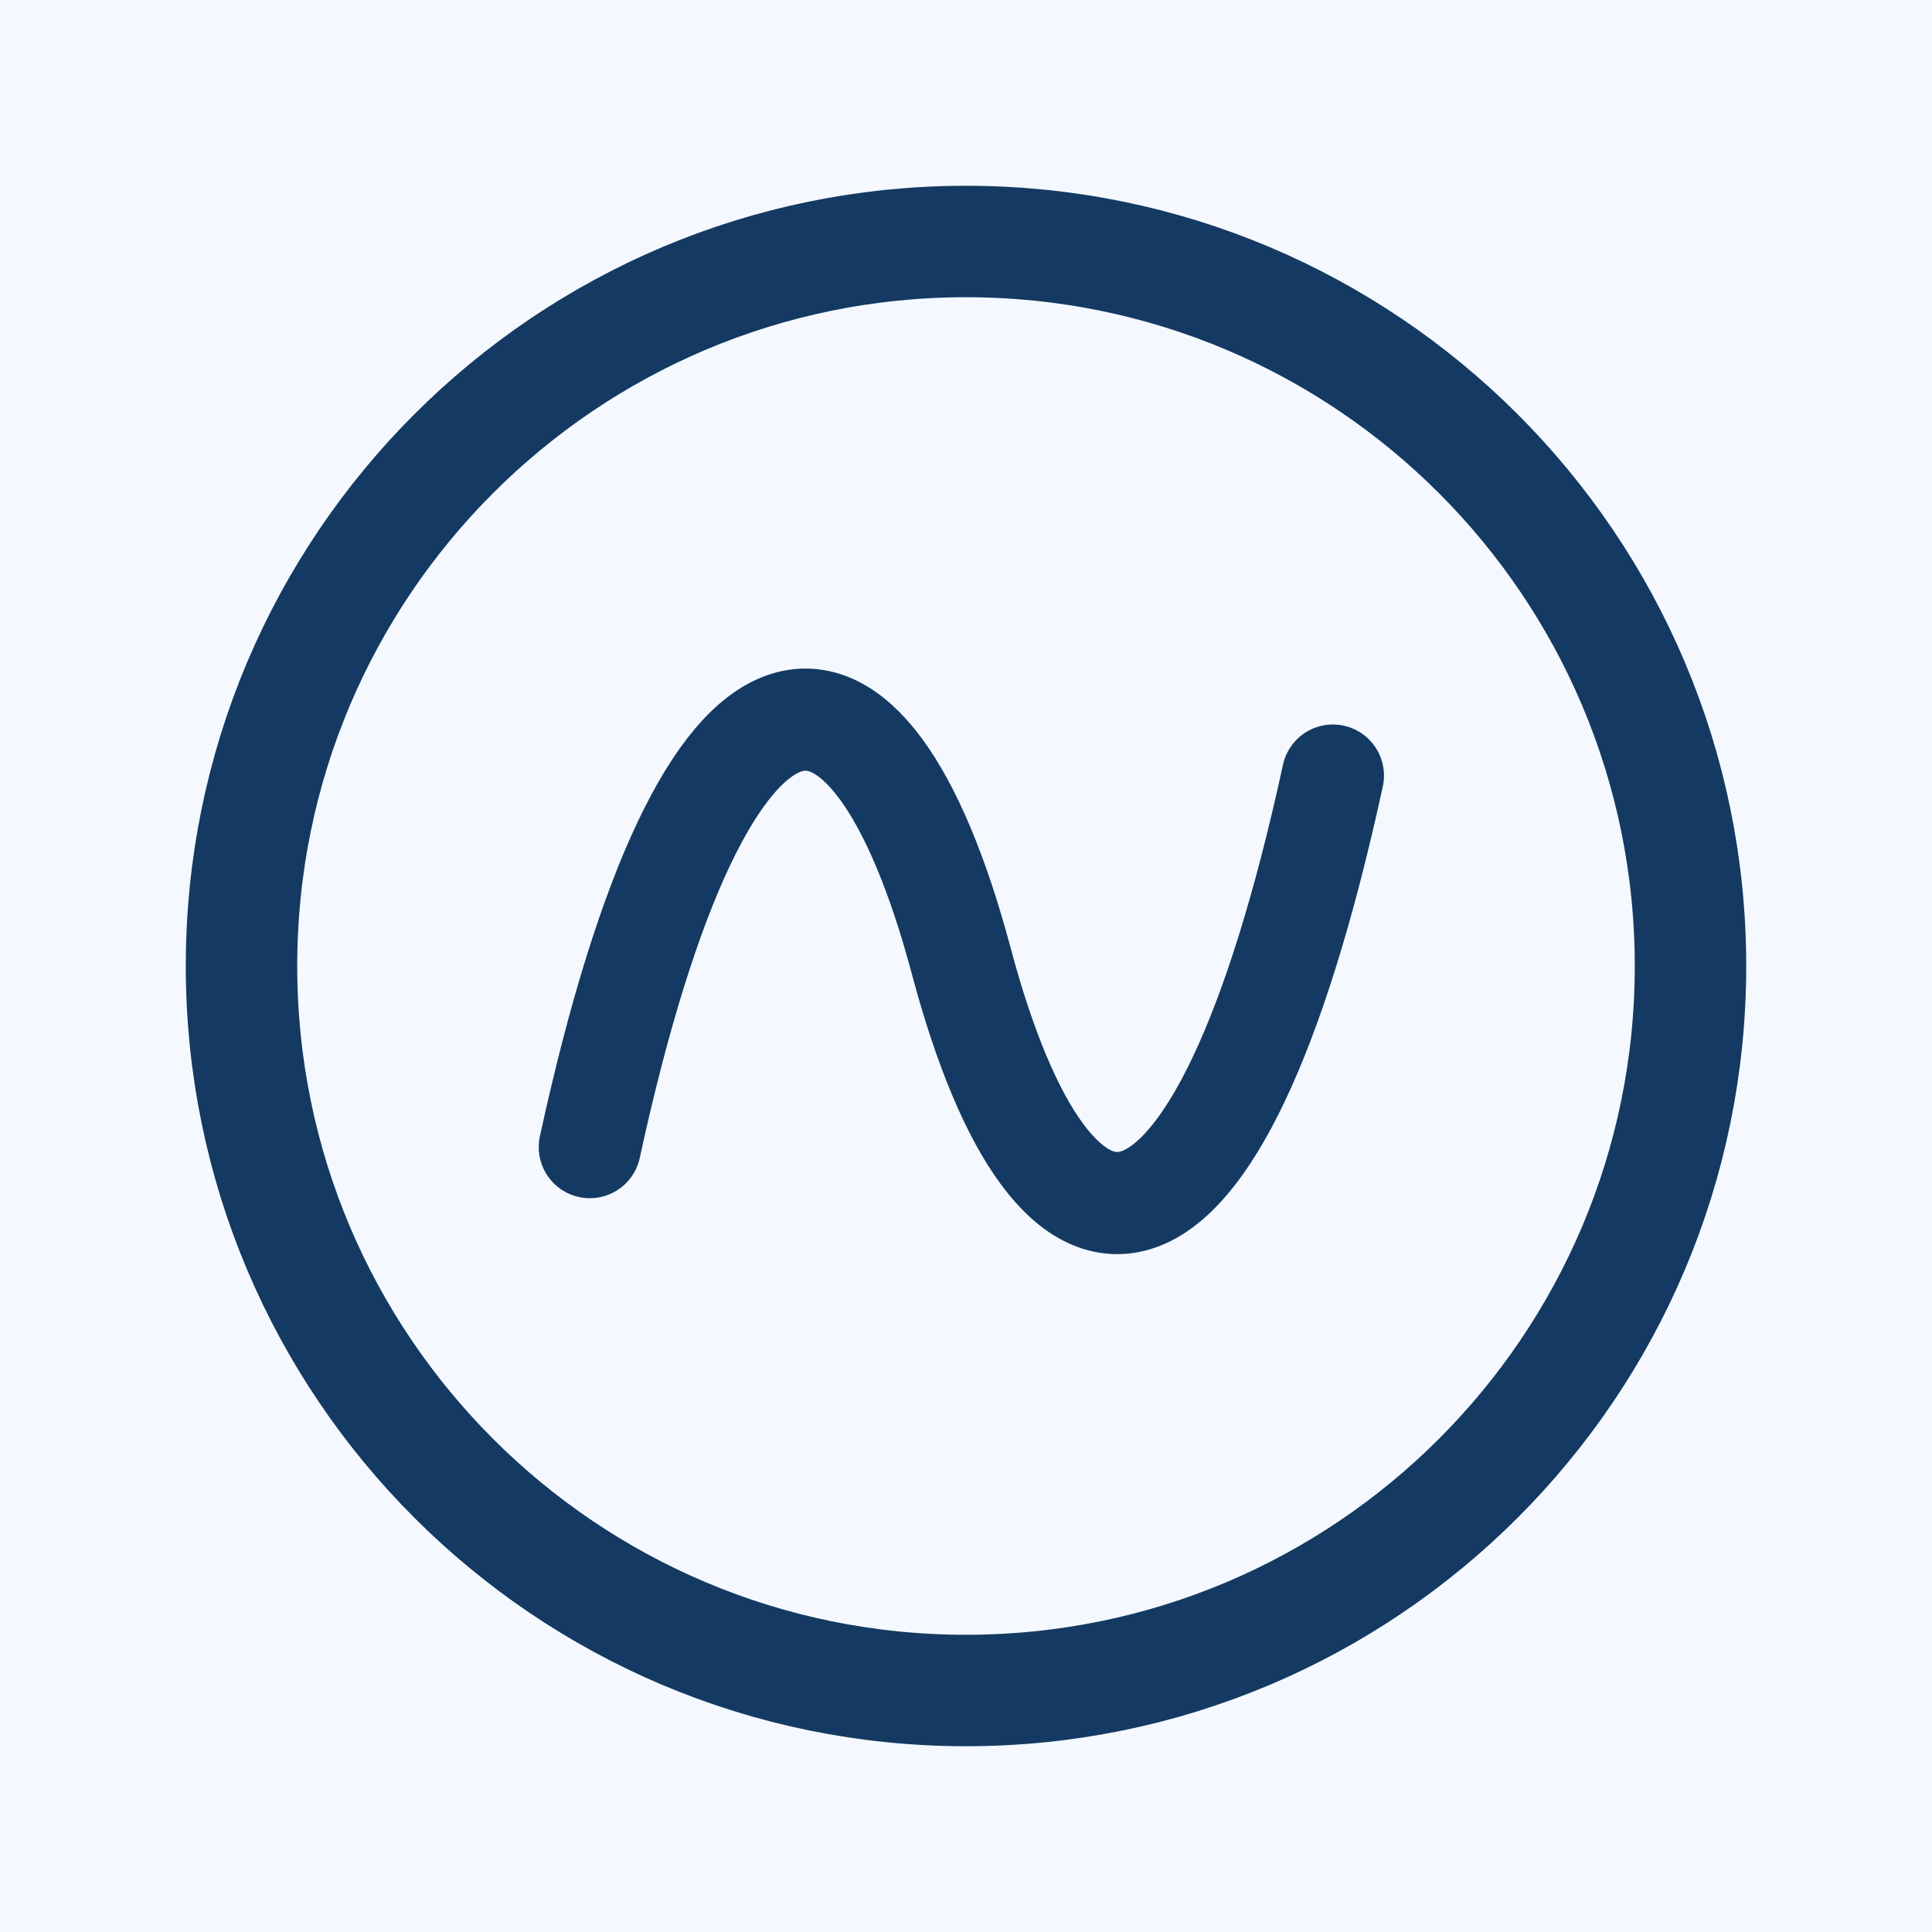
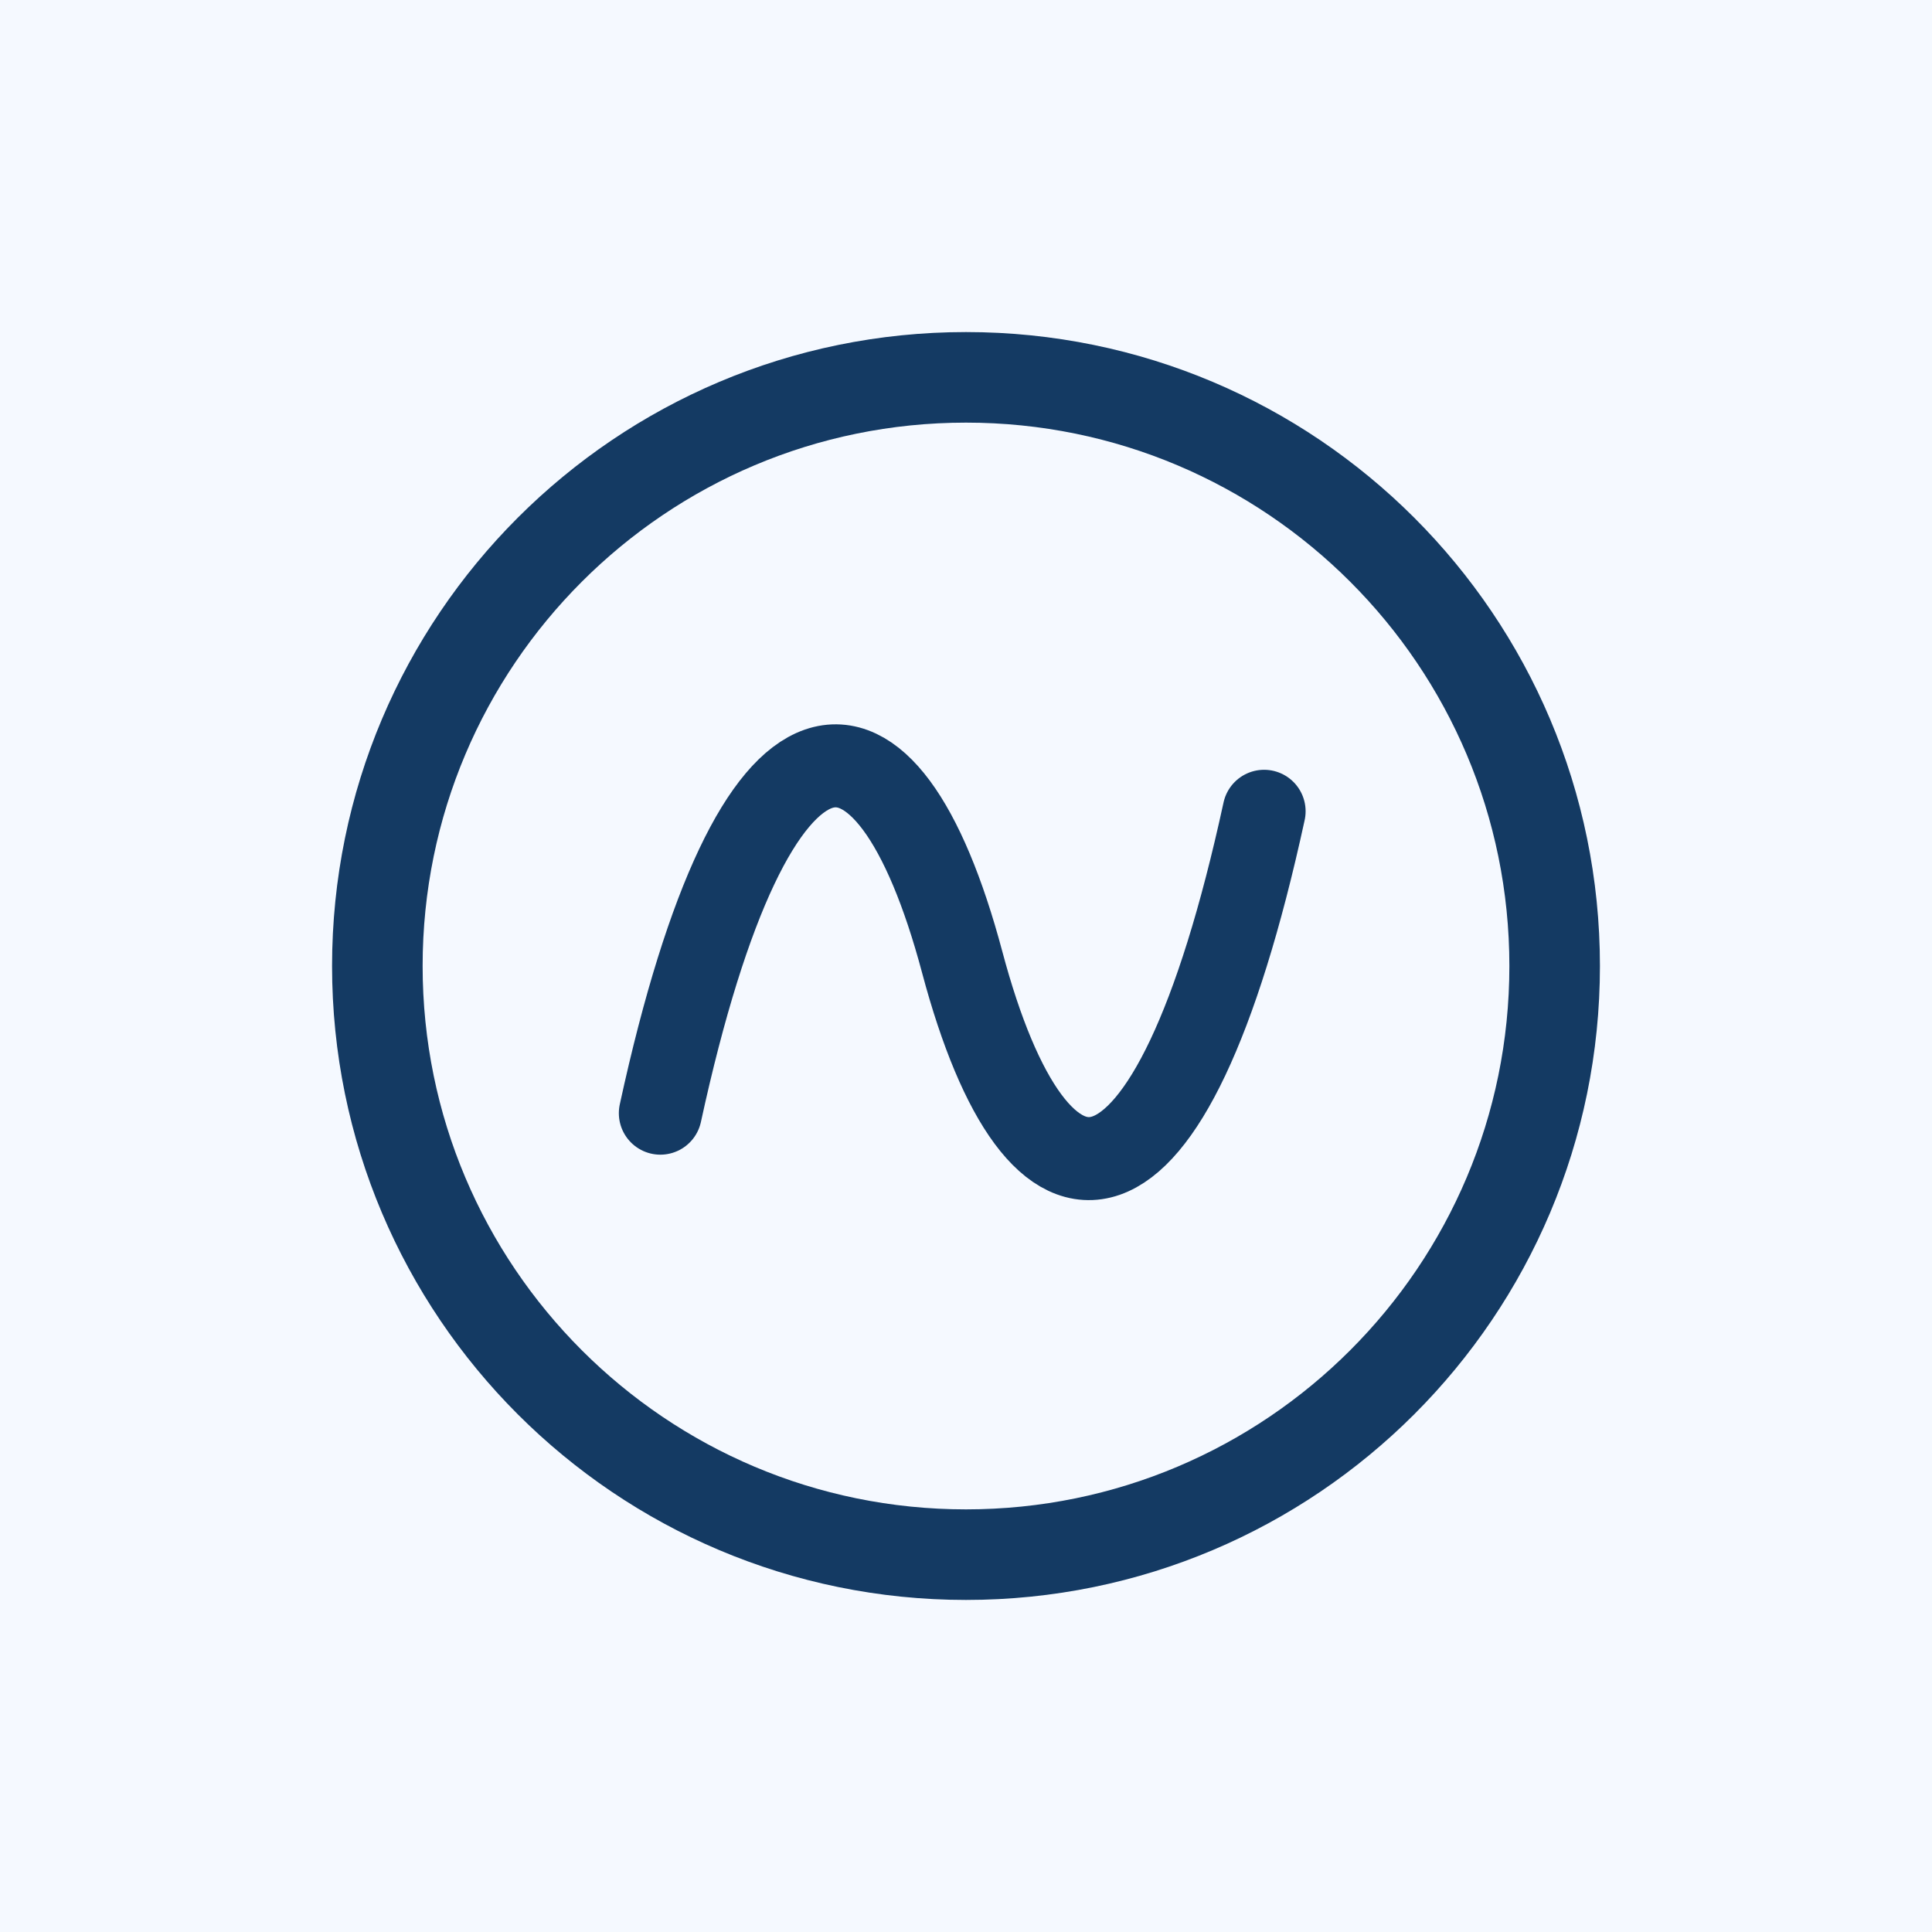
- <svg xmlns="http://www.w3.org/2000/svg" width="512" height="512" viewBox="48 48 416 416" fill="none" role="img" aria-labelledby="title desc">
+ <svg xmlns="http://www.w3.org/2000/svg" width="512" height="512" viewBox="0 0 512 512" fill="none" role="img" aria-labelledby="title desc">
  <rect width="512" height="512" fill="#F5F9FF" />
  <circle cx="256" cy="256" r="156" stroke="#143A63" stroke-width="24" />
  <path d="M175 295         C 200 180, 235 180, 255 255         S 310 330, 335 215" stroke="#143A63" stroke-width="22" stroke-linecap="round" stroke-linejoin="round" />
</svg>
